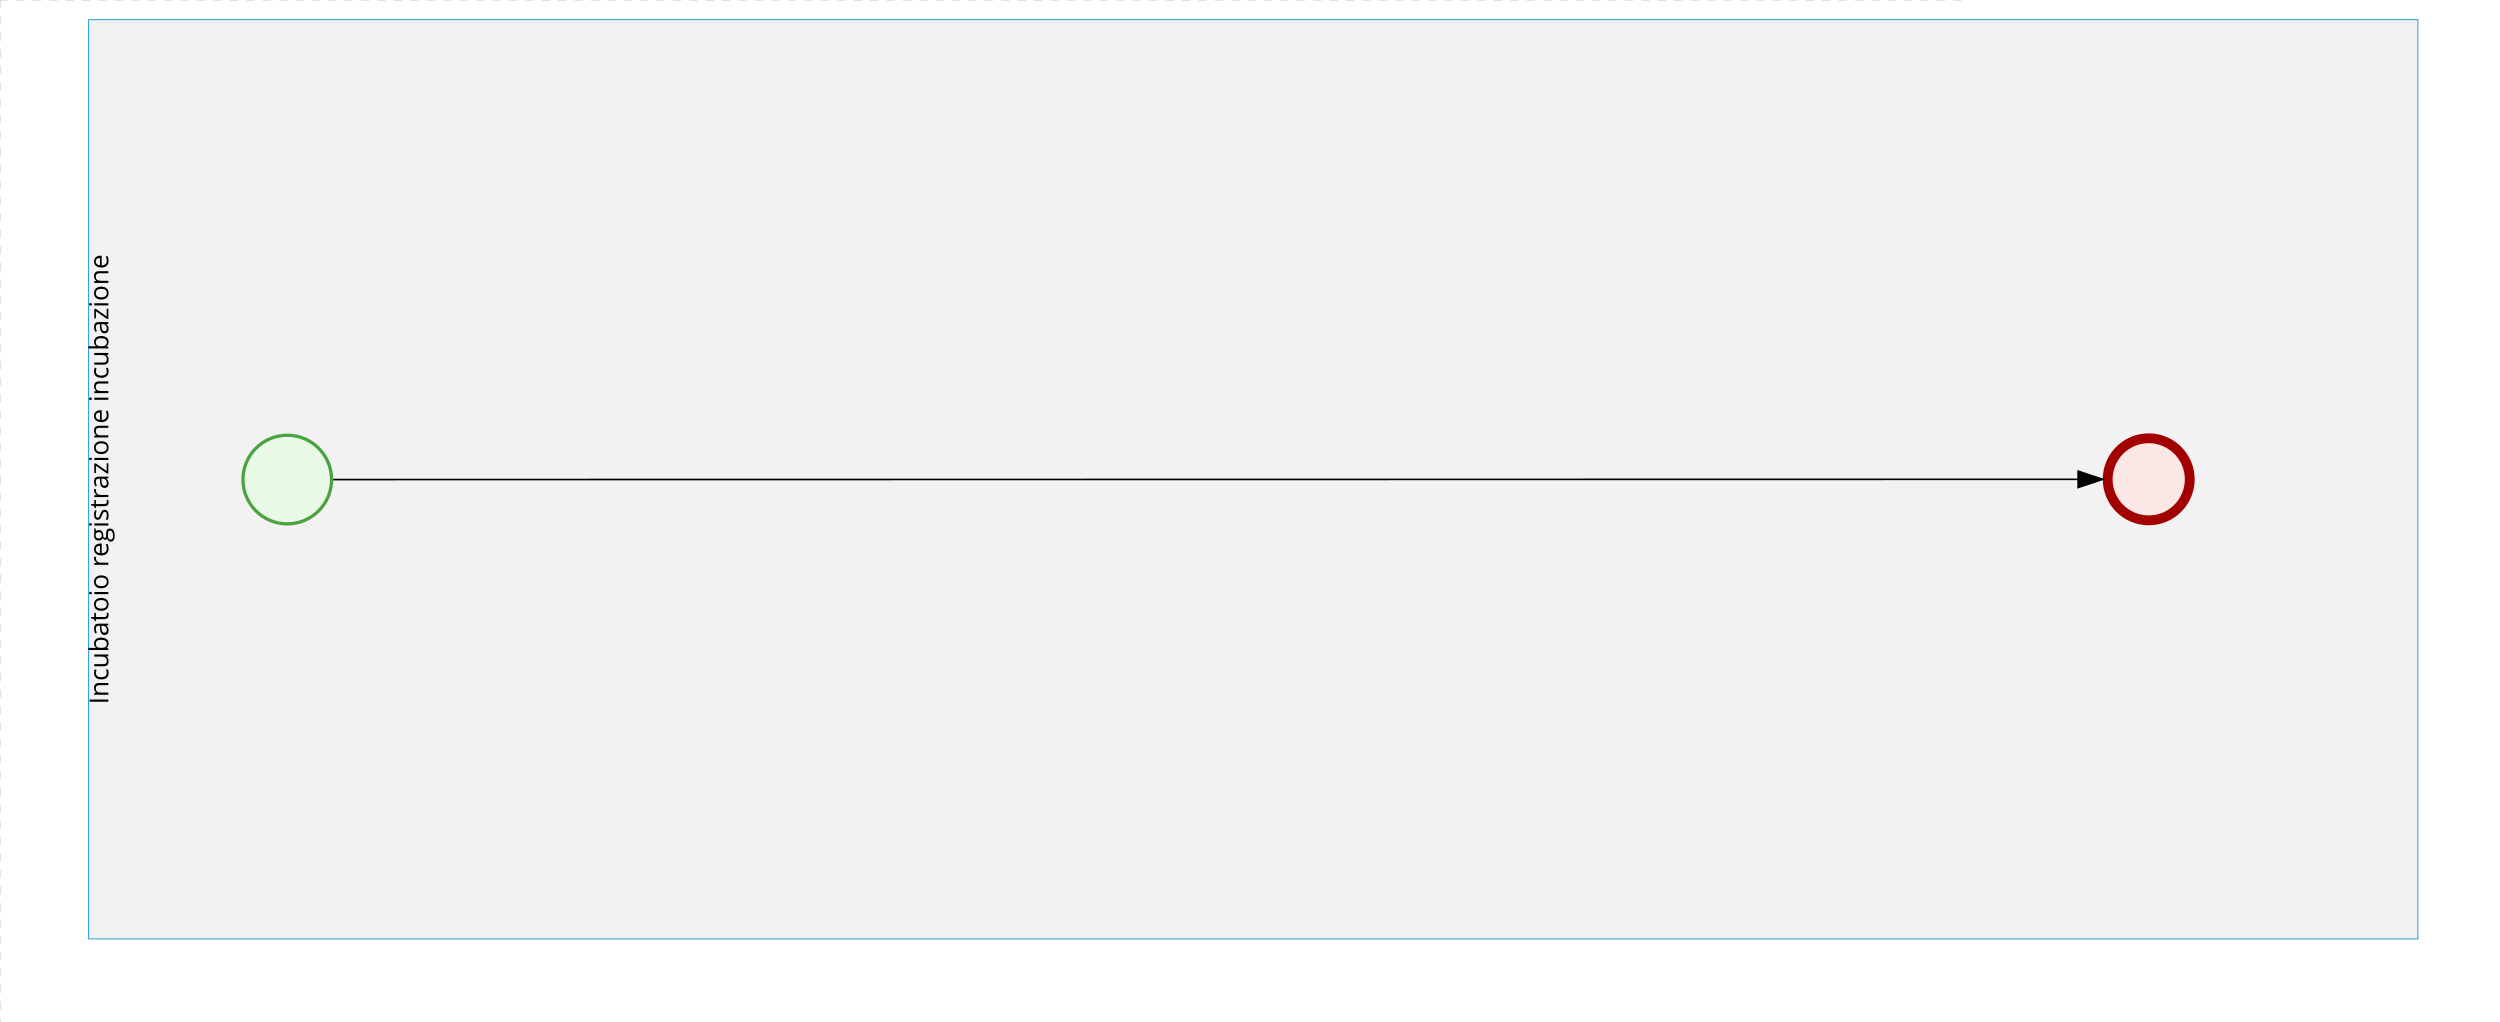
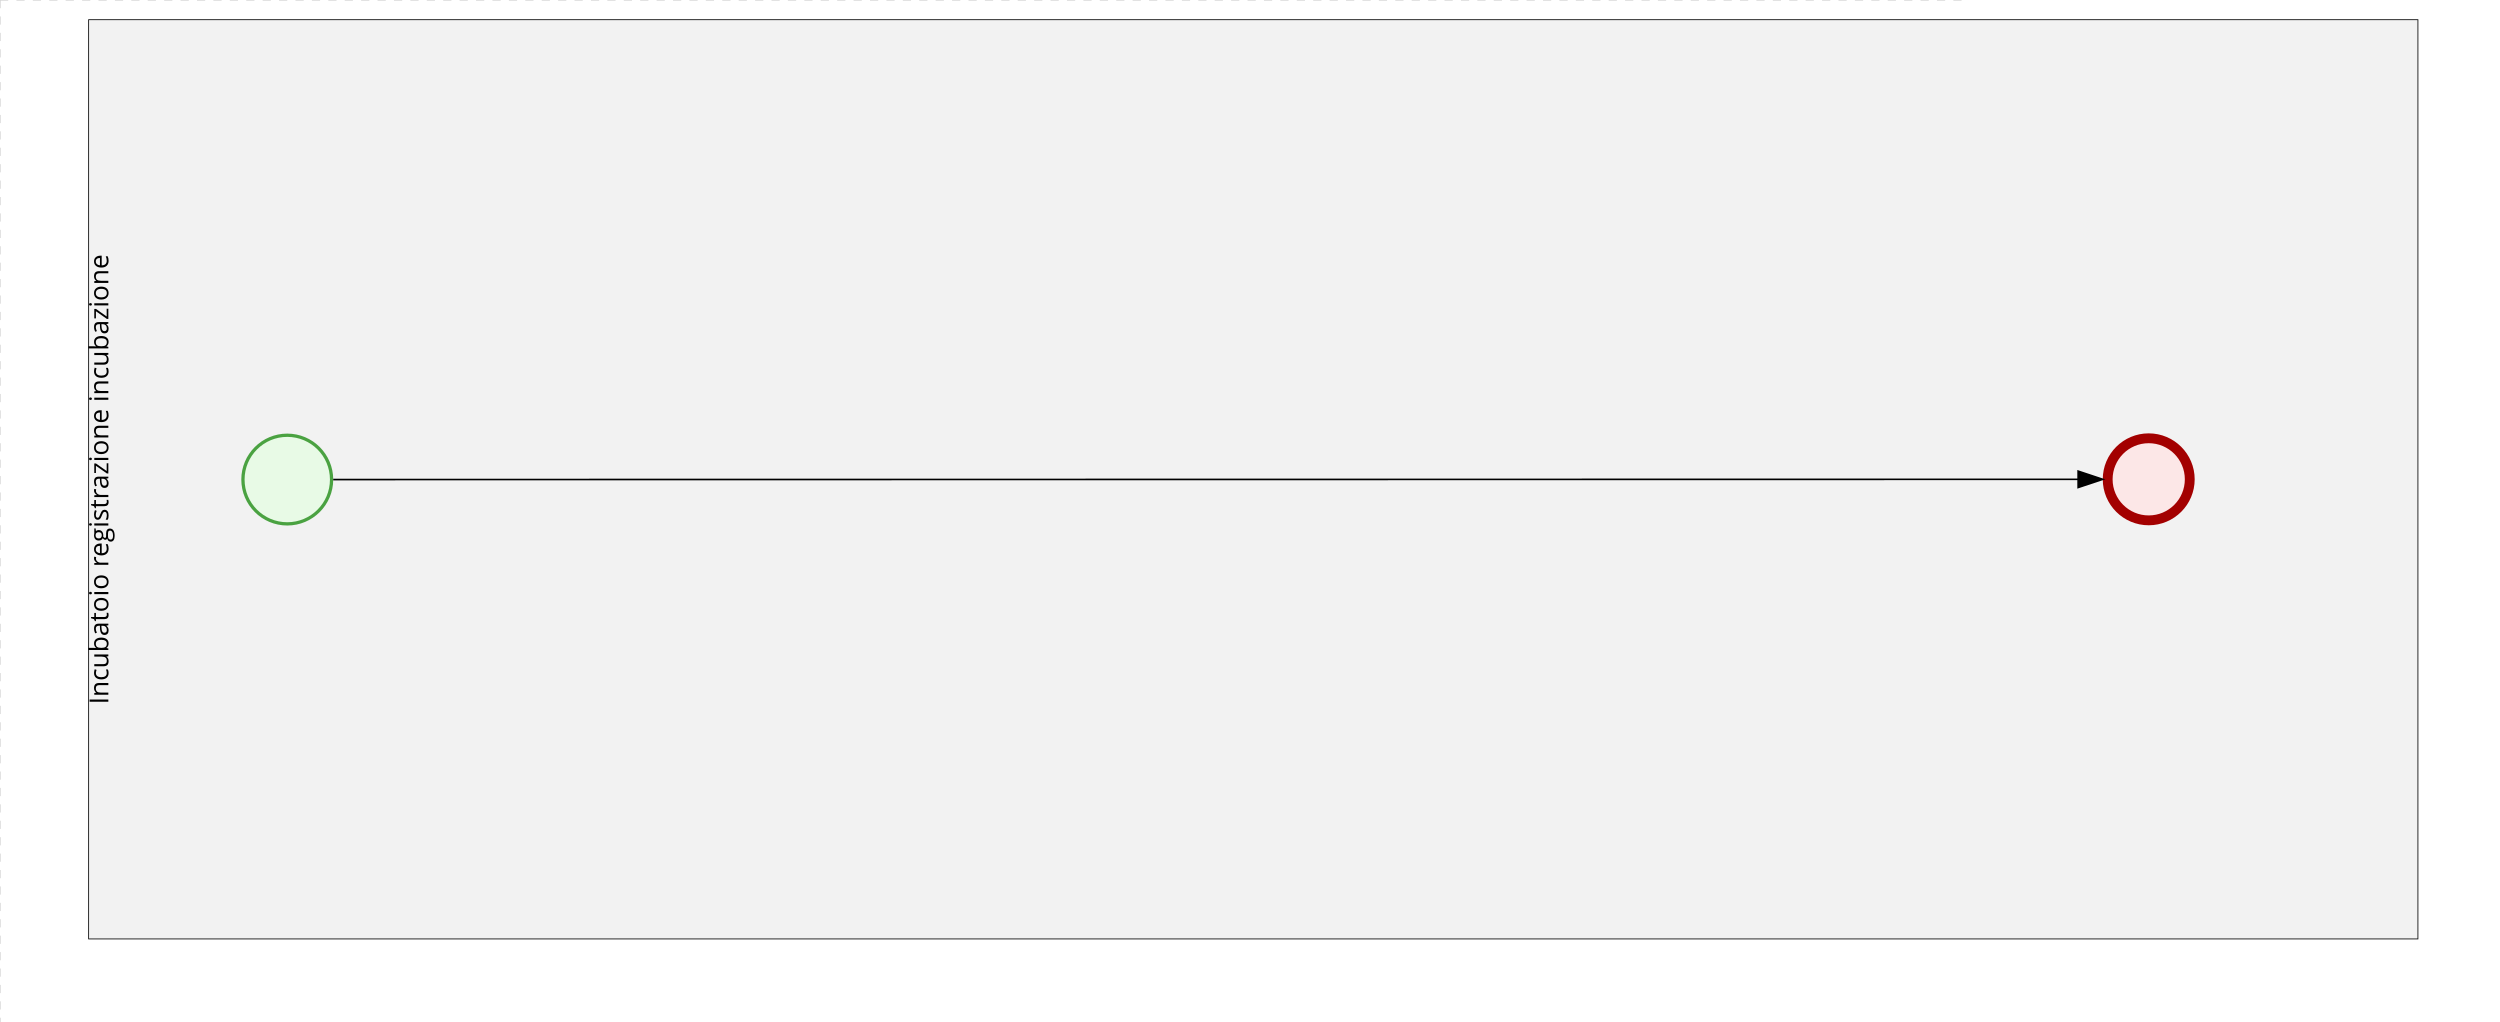
<svg xmlns="http://www.w3.org/2000/svg" version="1.1" width="1523" height="622" viewBox="0 0 1523 622">
  <defs />
  <g transform="matrix(1,0,0,1,0,0)">
    <g>
      <g>
        <g>
          <path fill="none" stroke="#d3d3d3" paint-order="fill stroke markers" d=" M 0 0 L 1200 0" stroke-miterlimit="10" stroke-opacity="0.8" stroke-dasharray="5" />
        </g>
        <g>
          <path fill="none" stroke="#d3d3d3" paint-order="fill stroke markers" d=" M 0 0 L 0 800" stroke-miterlimit="10" stroke-opacity="0.8" stroke-dasharray="5" />
        </g>
      </g>
      <g id="_20231636-A6E4-49DB-B968-86FD548D69C5" bpmn2nodeid="_20231636-A6E4-49DB-B968-86FD548D69C5" transform="matrix(1,0,0,1,54,12)">
        <g>
          <path fill="none" stroke="none" />
        </g>
        <g transform="matrix(1,0,0,1,0,0)">
          <path fill="#f2f2f2" stroke="none" id="_20231636-A6E4-49DB-B968-86FD548D69C5?shapeType=BACKGROUND" paint-order="stroke fill markers" d=" M 0 0 L 1419 0 L 1419 560 L 0 560 L 0 0 Z Z" />
        </g>
        <g transform="matrix(1,0,0,1,0,0)">
-           <path fill="none" stroke="rgb(0,136,206)" id="_20231636-A6E4-49DB-B968-86FD548D69C5?shapeType=BORDER&amp;renderType=STROKE" paint-order="fill stroke markers" d=" M 0 0 L 1419 0 L 1419 560 L 0 560 L 0 0 Z Z" stroke-miterlimit="10" stroke-width="0.5" stroke-dasharray="" />
+           <path fill="none" stroke="rgb(0,0,0)" id="_20231636-A6E4-49DB-B968-86FD548D69C5?shapeType=BORDER&amp;renderType=STROKE" paint-order="fill stroke markers" d=" M 0 0 L 1419 0 L 1419 560 L 0 560 L 0 0 Z Z" stroke-miterlimit="10" stroke-width="0.5" stroke-dasharray="" />
        </g>
        <g transform="matrix(-1.8369701987210297e-16,-1,1,-1.8369701987210297e-16,0,417.0703)">
          <text fill="#000000" stroke="none" font-family="Open Sans" font-size="12pt" font-style="normal" font-weight="normal" text-decoration="normal" x="137.07" y="12" text-anchor="middle" dominant-baseline="alphabetic">Incubatoio registrazione incubazione</text>
        </g>
        <g id="_60E9D4B5-29A3-4FC6-90AB-87C26AABFDF7" bpmn2nodeid="_60E9D4B5-29A3-4FC6-90AB-87C26AABFDF7" transform="matrix(1,0,0,1,93,252.1486)">
          <g>
            <path fill="none" stroke="none" />
          </g>
          <g transform="matrix(0.125,0,0,0.125,0,0)">
            <g transform="matrix(1,0,0,1,0,0)">
              <path fill="#e8fae6" stroke="none" id="_60E9D4B5-29A3-4FC6-90AB-87C26AABFDF7?shapeType=BACKGROUND" paint-order="stroke fill markers" d=" M 0 0 M 444 224 C 444 263.9 434.2 300.8 414.4 334.5 C 394.7 368.2 368 394.9 334.4 414.5 C 300.8 434.1 263.9 444 224 444 C 184.1 444 147.2 434.2 113.5 414.4 C 79.8 394.7 53.1 368 33.5 334.4 C 13.9 300.8 4 263.9 4 224 C 4 184.1 13.8 147.2 33.6 113.5 C 53.4 79.8 80.1 53.1 113.6 33.5 C 147.1 13.9 184.1 4 224 4 C 263.9 4 300.8 13.8 334.5 33.6 C 368.2 53.4 394.9 80.1 414.5 113.6 C 434.1 147.1 444 184.1 444 224 Z" />
            </g>
            <g>
              <g transform="matrix(1,0,0,1,0,0)">
                <g transform="matrix(1,0,0,1,0,0)">
                  <path fill="rgb(74,162,65)" stroke="none" id="_60E9D4B5-29A3-4FC6-90AB-87C26AABFDF7?shapeType=BORDER&amp;renderType=FILL" paint-order="stroke fill markers" d=" M 0 0 M 224 0 C 100.3 0 0 100.3 0 224 C 0 347.7 100.3 448 224 448 C 347.7 448 448 347.7 448 224 C 448 100.3 347.7 0 224 0 Z M 0 0 M 224 432 C 109.1 432 16 338.9 16 224 C 16 109.1 109.1 16 224 16 C 338.9 16 432 109.1 432 224 C 432 338.9 338.9 432 224 432 Z" />
                </g>
              </g>
            </g>
          </g>
          <g transform="matrix(1,0,0,1,28,61)" />
        </g>
        <g id="_3A05C17B-7A91-47D4-B0BB-FD70D39F9075" bpmn2nodeid="_3A05C17B-7A91-47D4-B0BB-FD70D39F9075" transform="matrix(1,0,0,1,1227,252)">
          <g>
            <path fill="none" stroke="none" />
          </g>
          <g transform="matrix(0.125,0,0,0.125,0,0)">
            <g transform="matrix(1,0,0,1,0,0)">
              <path fill="#fce7e7" stroke="none" id="_3A05C17B-7A91-47D4-B0BB-FD70D39F9075?shapeType=BACKGROUND" paint-order="stroke fill markers" d=" M 0 0 M 444 224 C 444 263.9 434.2 300.8 414.4 334.5 C 394.7 368.2 368 394.9 334.4 414.5 C 300.8 434.1 263.9 444 224 444 C 184.1 444 147.2 434.2 113.5 414.4 C 79.8 394.7 53.1 368 33.5 334.4 C 13.9 300.8 4 263.9 4 224 C 4 184.1 13.8 147.2 33.6 113.5 C 53.4 79.8 80.1 53.1 113.6 33.5 C 147.1 13.9 184.1 4 224 4 C 263.9 4 300.8 13.8 334.5 33.6 C 368.2 53.4 394.9 80.1 414.5 113.6 C 434.1 147.1 444 184.1 444 224 Z" />
            </g>
            <g>
              <g transform="matrix(1,0,0,1,0,0)">
                <g transform="matrix(1,0,0,1,0,0)">
                  <path fill="rgb(163,0,0)" stroke="none" id="_3A05C17B-7A91-47D4-B0BB-FD70D39F9075?shapeType=BORDER&amp;renderType=FILL" paint-order="stroke fill markers" d=" M 0 0 M 224 0 C 100.3 0 0 100.3 0 224 C 0 347.7 100.3 448 224 448 C 347.7 448 448 347.7 448 224 C 448 100.3 347.7 0 224 0 Z M 0 0 M 224 400 C 126.8 400 48 321.2 48 224 C 48 126.8 126.8 48 224 48 C 321.2 48 400 126.8 400 224 C 400 321.2 321.2 400 224 400 Z" />
                </g>
              </g>
            </g>
          </g>
          <g transform="matrix(1,0,0,1,28,61)" />
        </g>
      </g>
      <g transform="matrix(1,0,0,1,54,12)" />
      <g transform="matrix(1,0,0,1,147,264.1486)" />
      <g transform="matrix(1,0,0,1,1281,264)" />
      <g id="_DE1F254D-B08F-4EA2-B6E2-235F48F168D0" bpmn2nodeid="_DE1F254D-B08F-4EA2-B6E2-235F48F168D0">
        <g>
          <path fill="none" stroke="rgb(0,0,0)" paint-order="fill stroke markers" d=" M 203 292.145 L 1266 292.002" stroke-miterlimit="10" stroke-dasharray="" />
        </g>
        <g transform="matrix(1,0,0,1,203,292.1448)" />
        <g transform="matrix(0.0001343215,1,-1,0.0001343215,1280.999,287)">
          <path fill="rgb(0,0,0)" stroke="rgb(0,0,0)" paint-order="fill stroke markers" d=" M 10 15 L 0 15 L 5 0 Z" stroke-miterlimit="10" stroke-dasharray="" />
        </g>
        <g transform="matrix(1,0,0,1,642.0013,282.0724)" />
      </g>
    </g>
  </g>
</svg>
